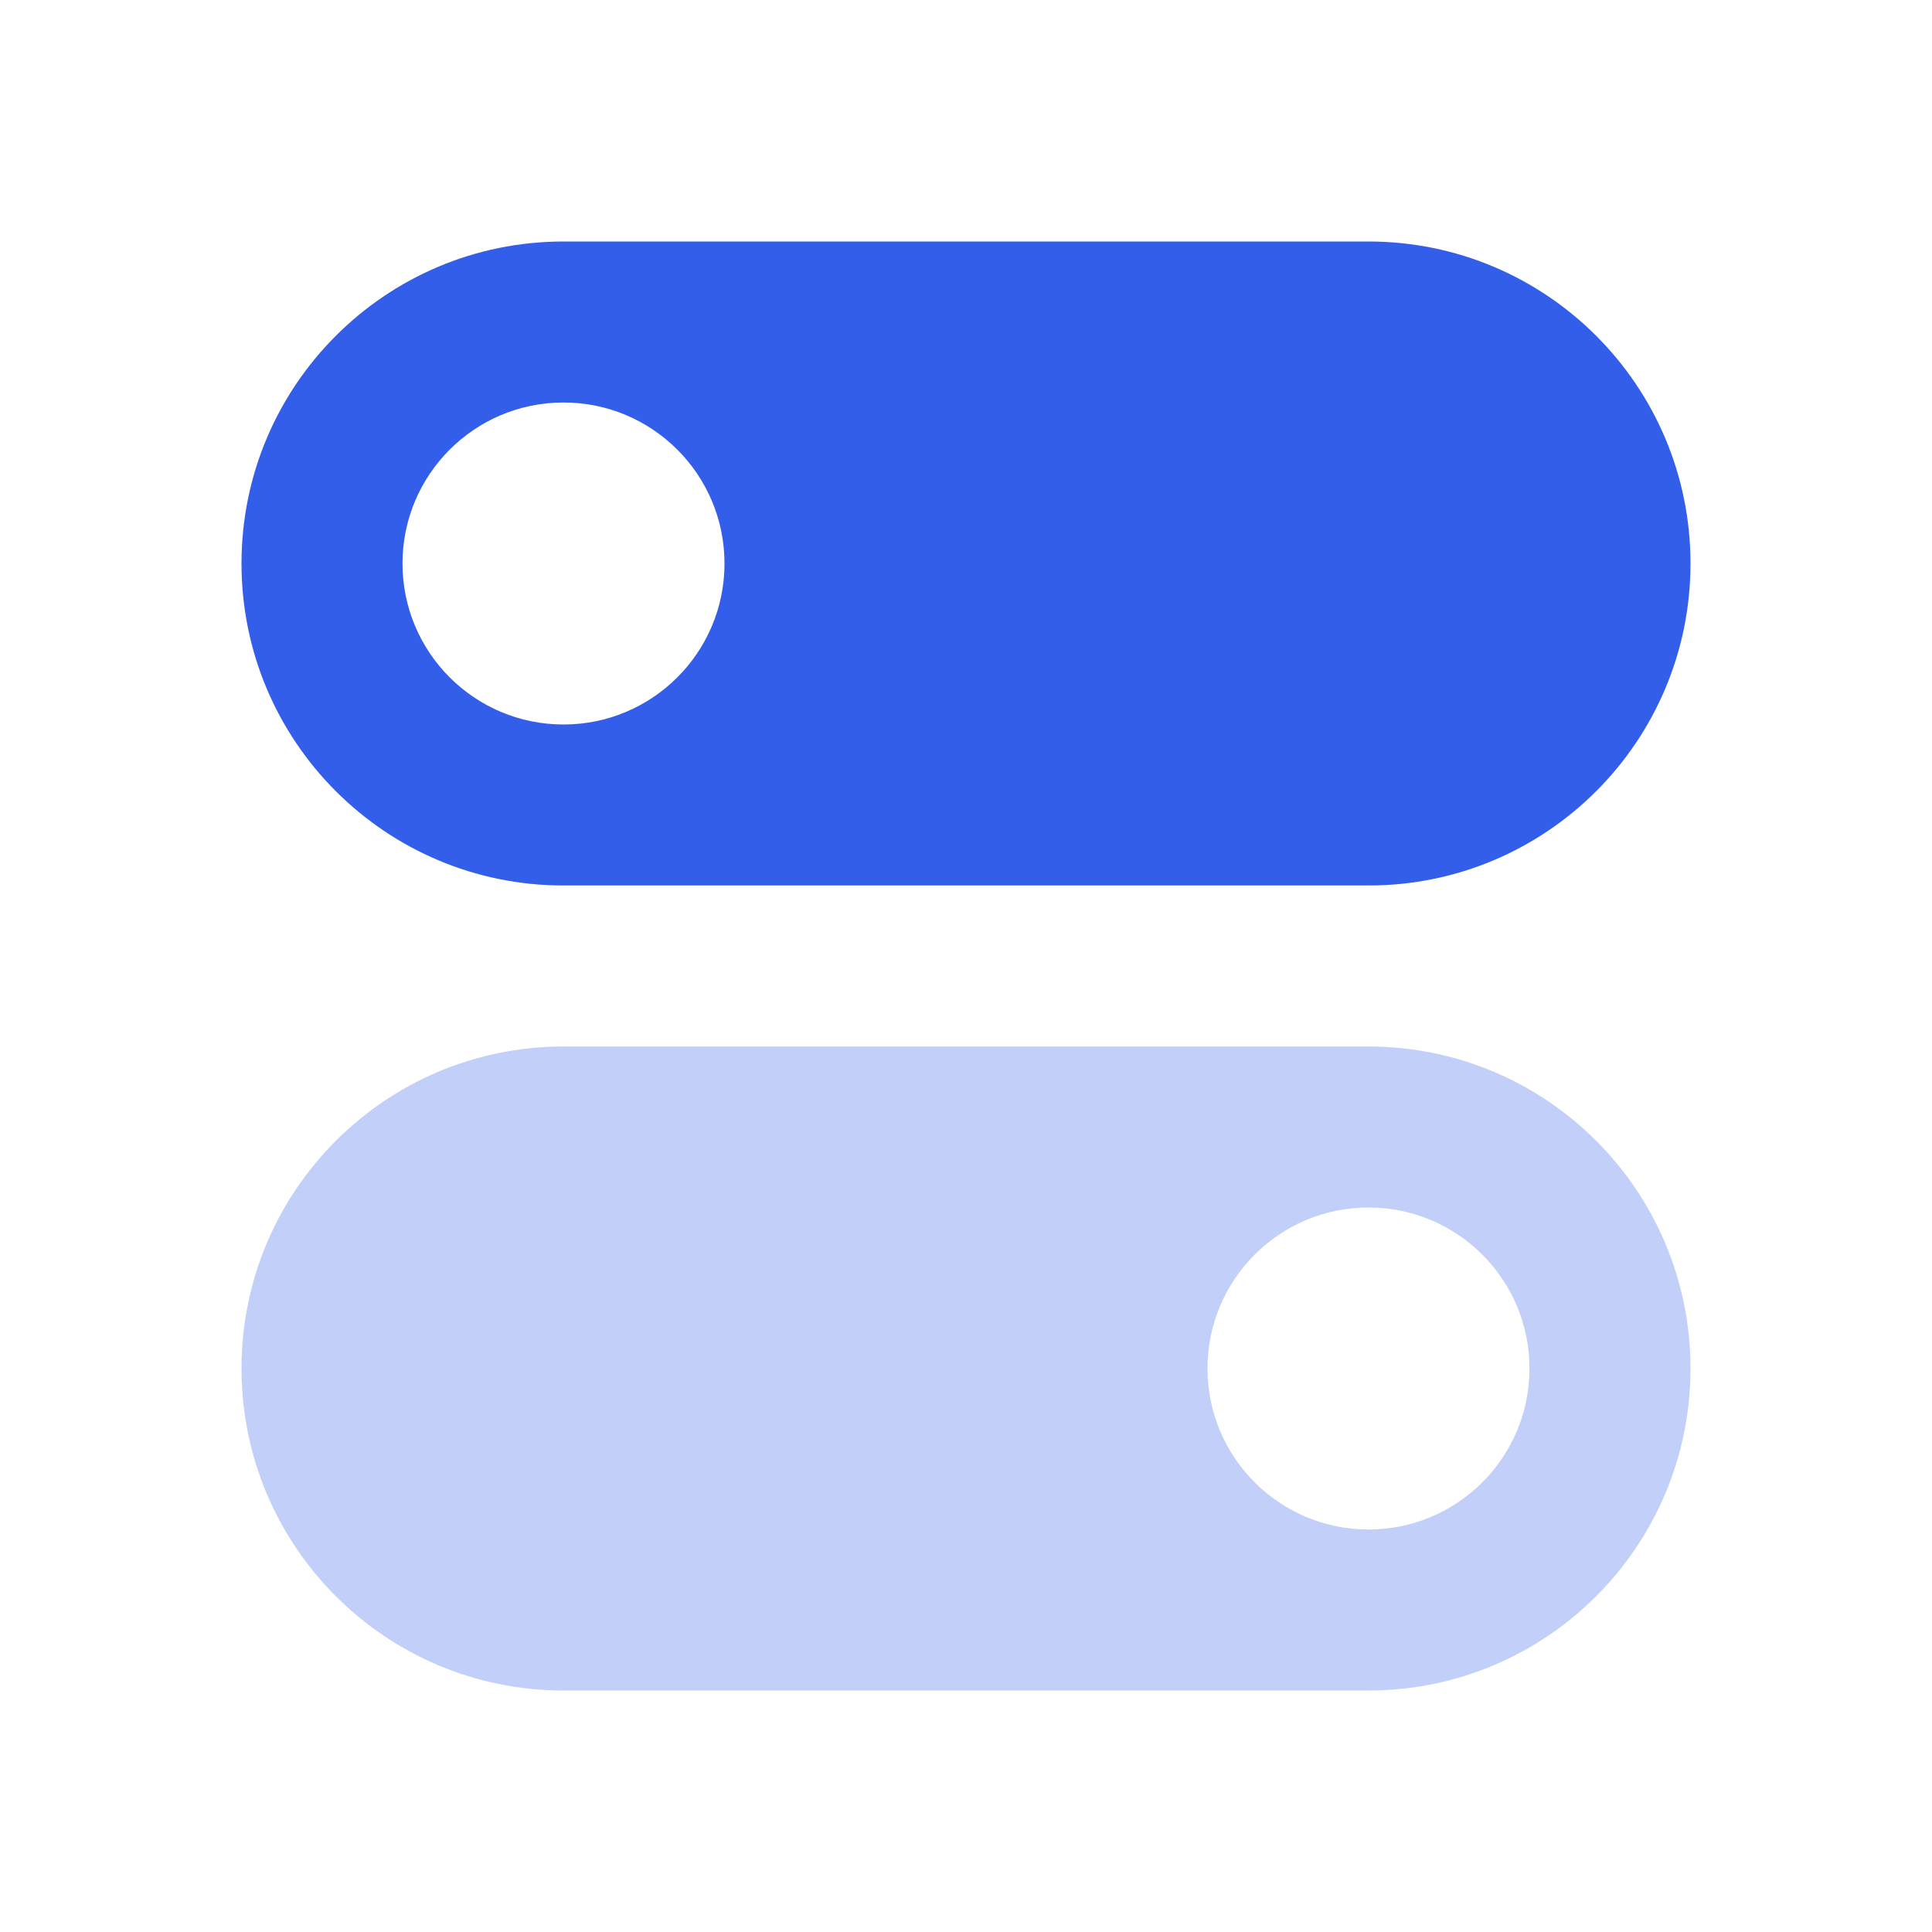
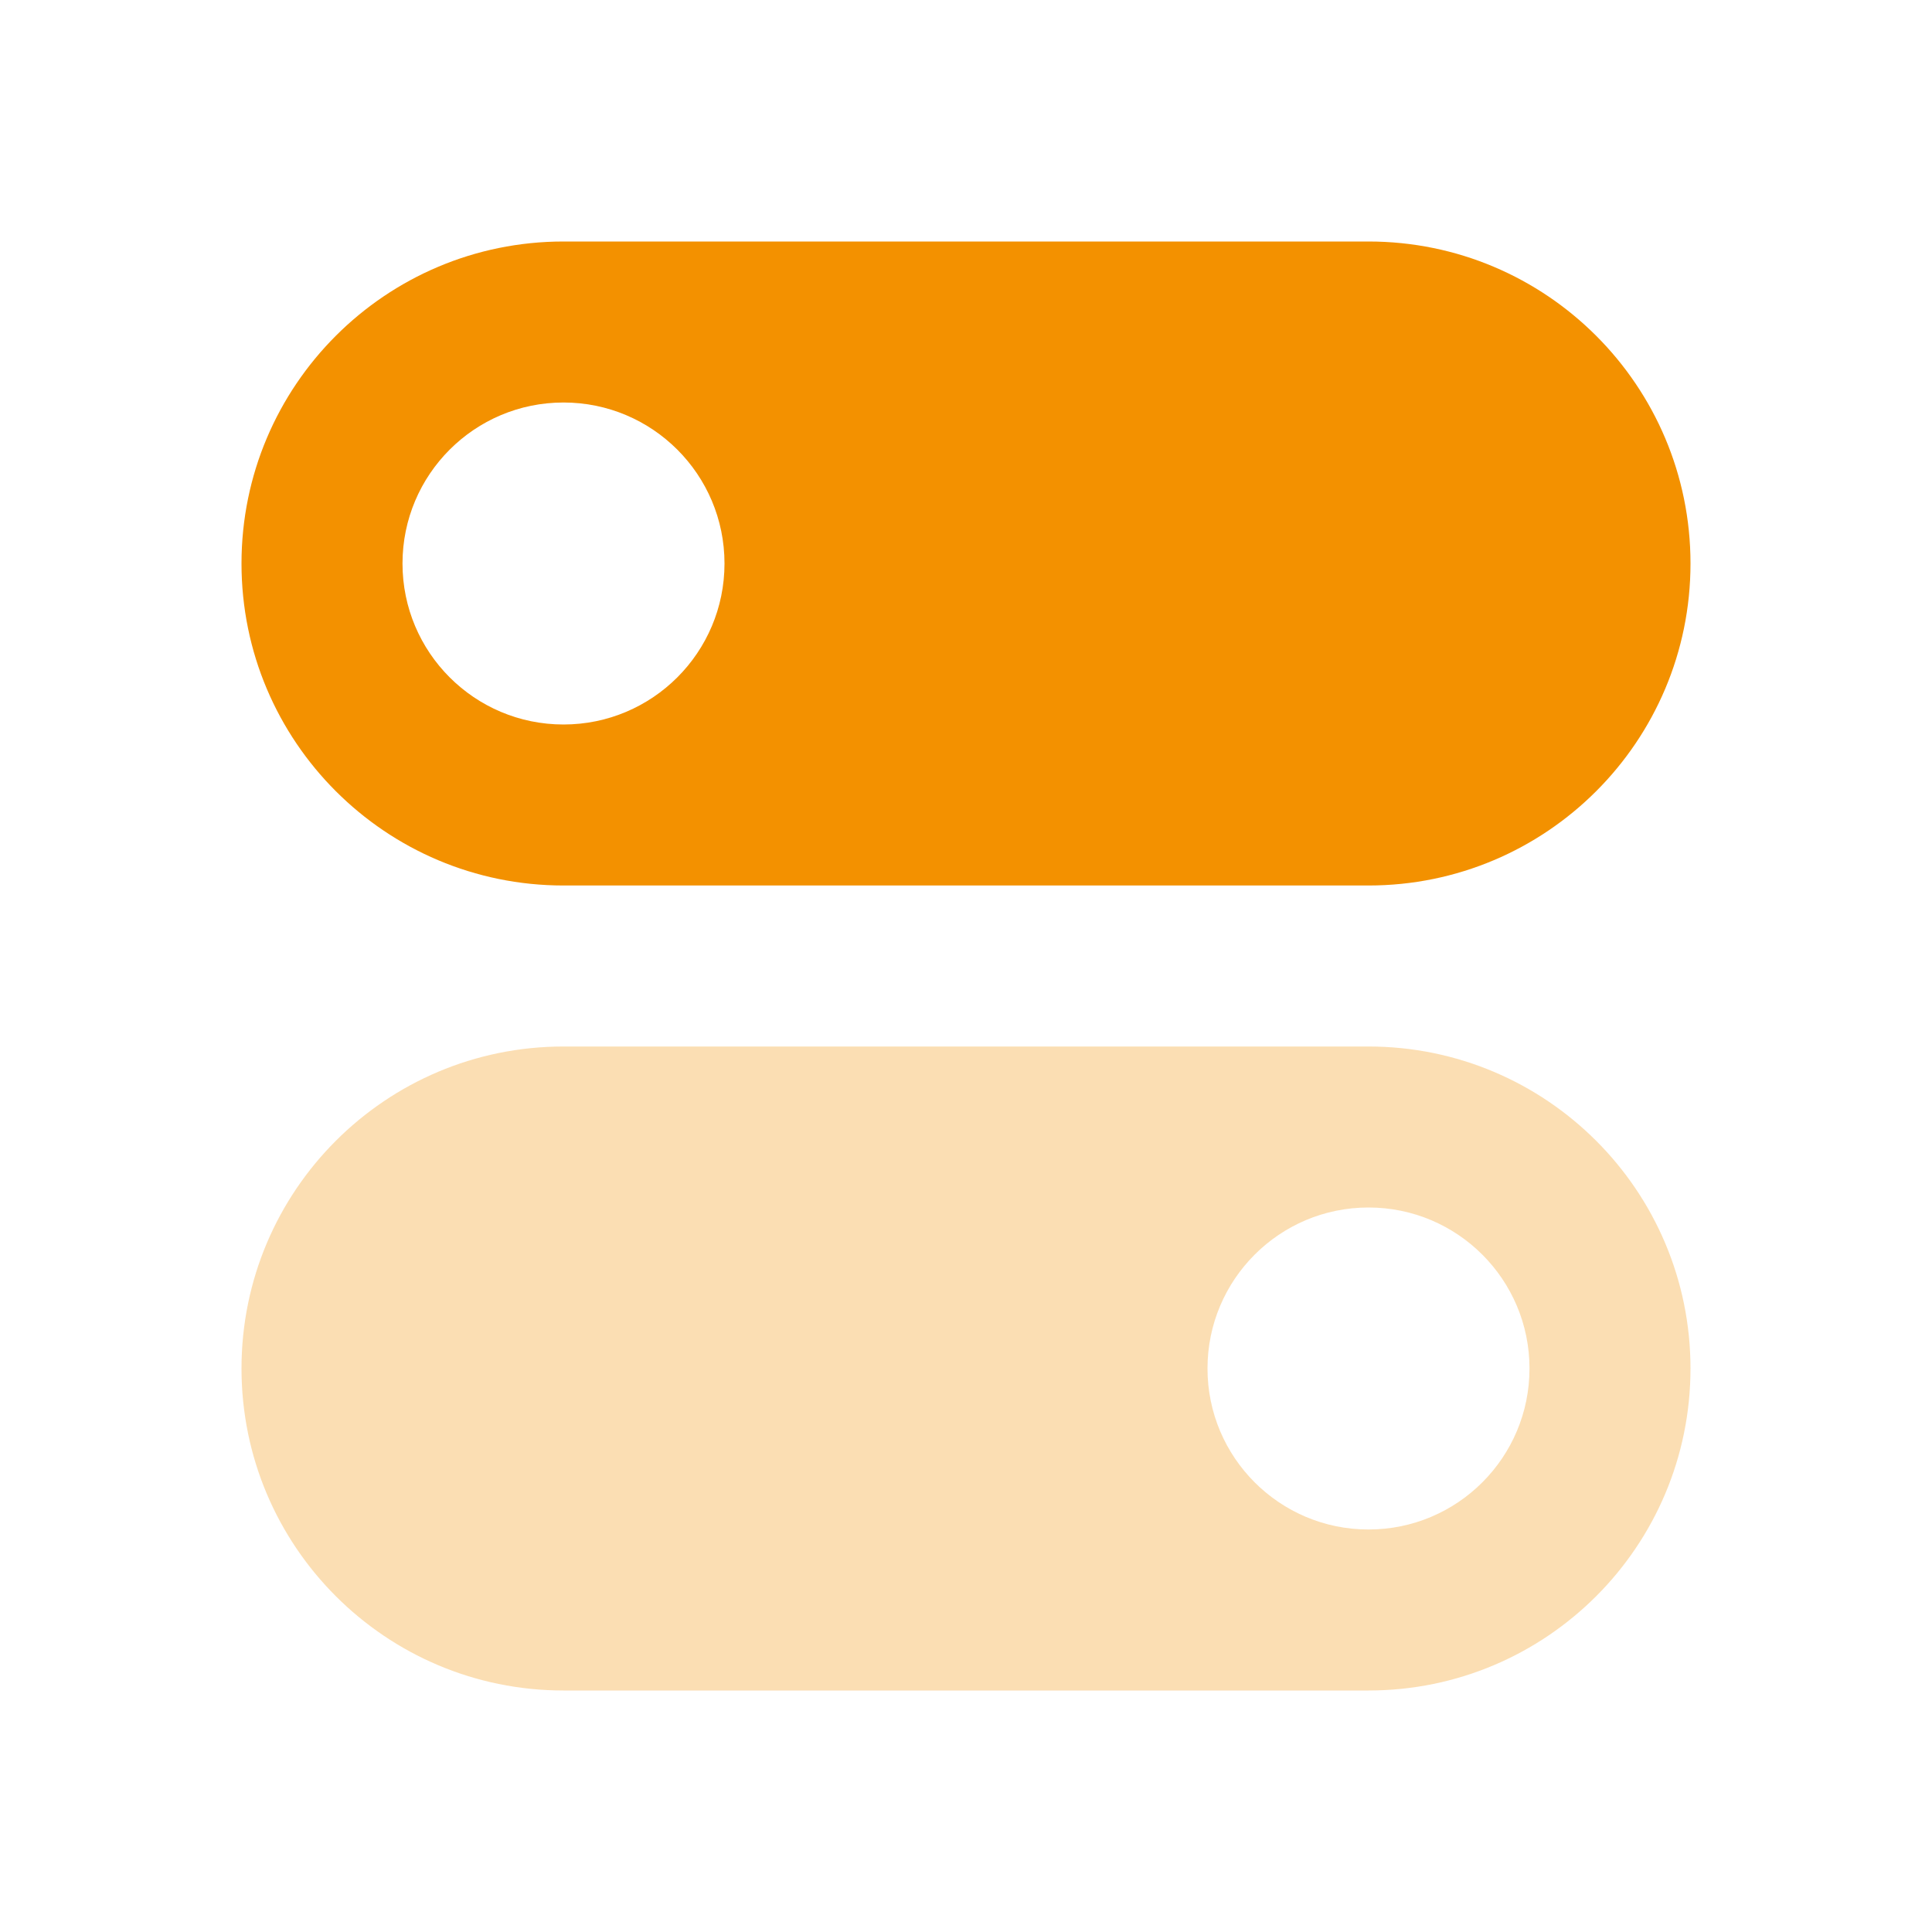
<svg xmlns="http://www.w3.org/2000/svg" width="24" height="24" viewBox="0 0 24 24">
  <g fill="none" fill-rule="evenodd">
    <path d="M0 0h24v24H0z" />
-     <path d="M7 3h10a4 4 0 110 8H7a4 4 0 110-8zm0 6a2 2 0 100-4 2 2 0 000 4z" fill="#335EEA" />
-     <path d="M7 13h10a4 4 0 110 8H7a4 4 0 110-8zm10 6a2 2 0 100-4 2 2 0 000 4z" fill="#335EEA" opacity=".3" />
+     <path d="M7 3h10a4 4 0 110 8H7a4 4 0 110-8zm0 6a2 2 0 100-4 2 2 0 000 4z" fill="#f39100" />
+     <path d="M7 13h10a4 4 0 110 8H7a4 4 0 110-8zm10 6a2 2 0 100-4 2 2 0 000 4z" fill="#f39100" opacity=".3" />
  </g>
</svg>
